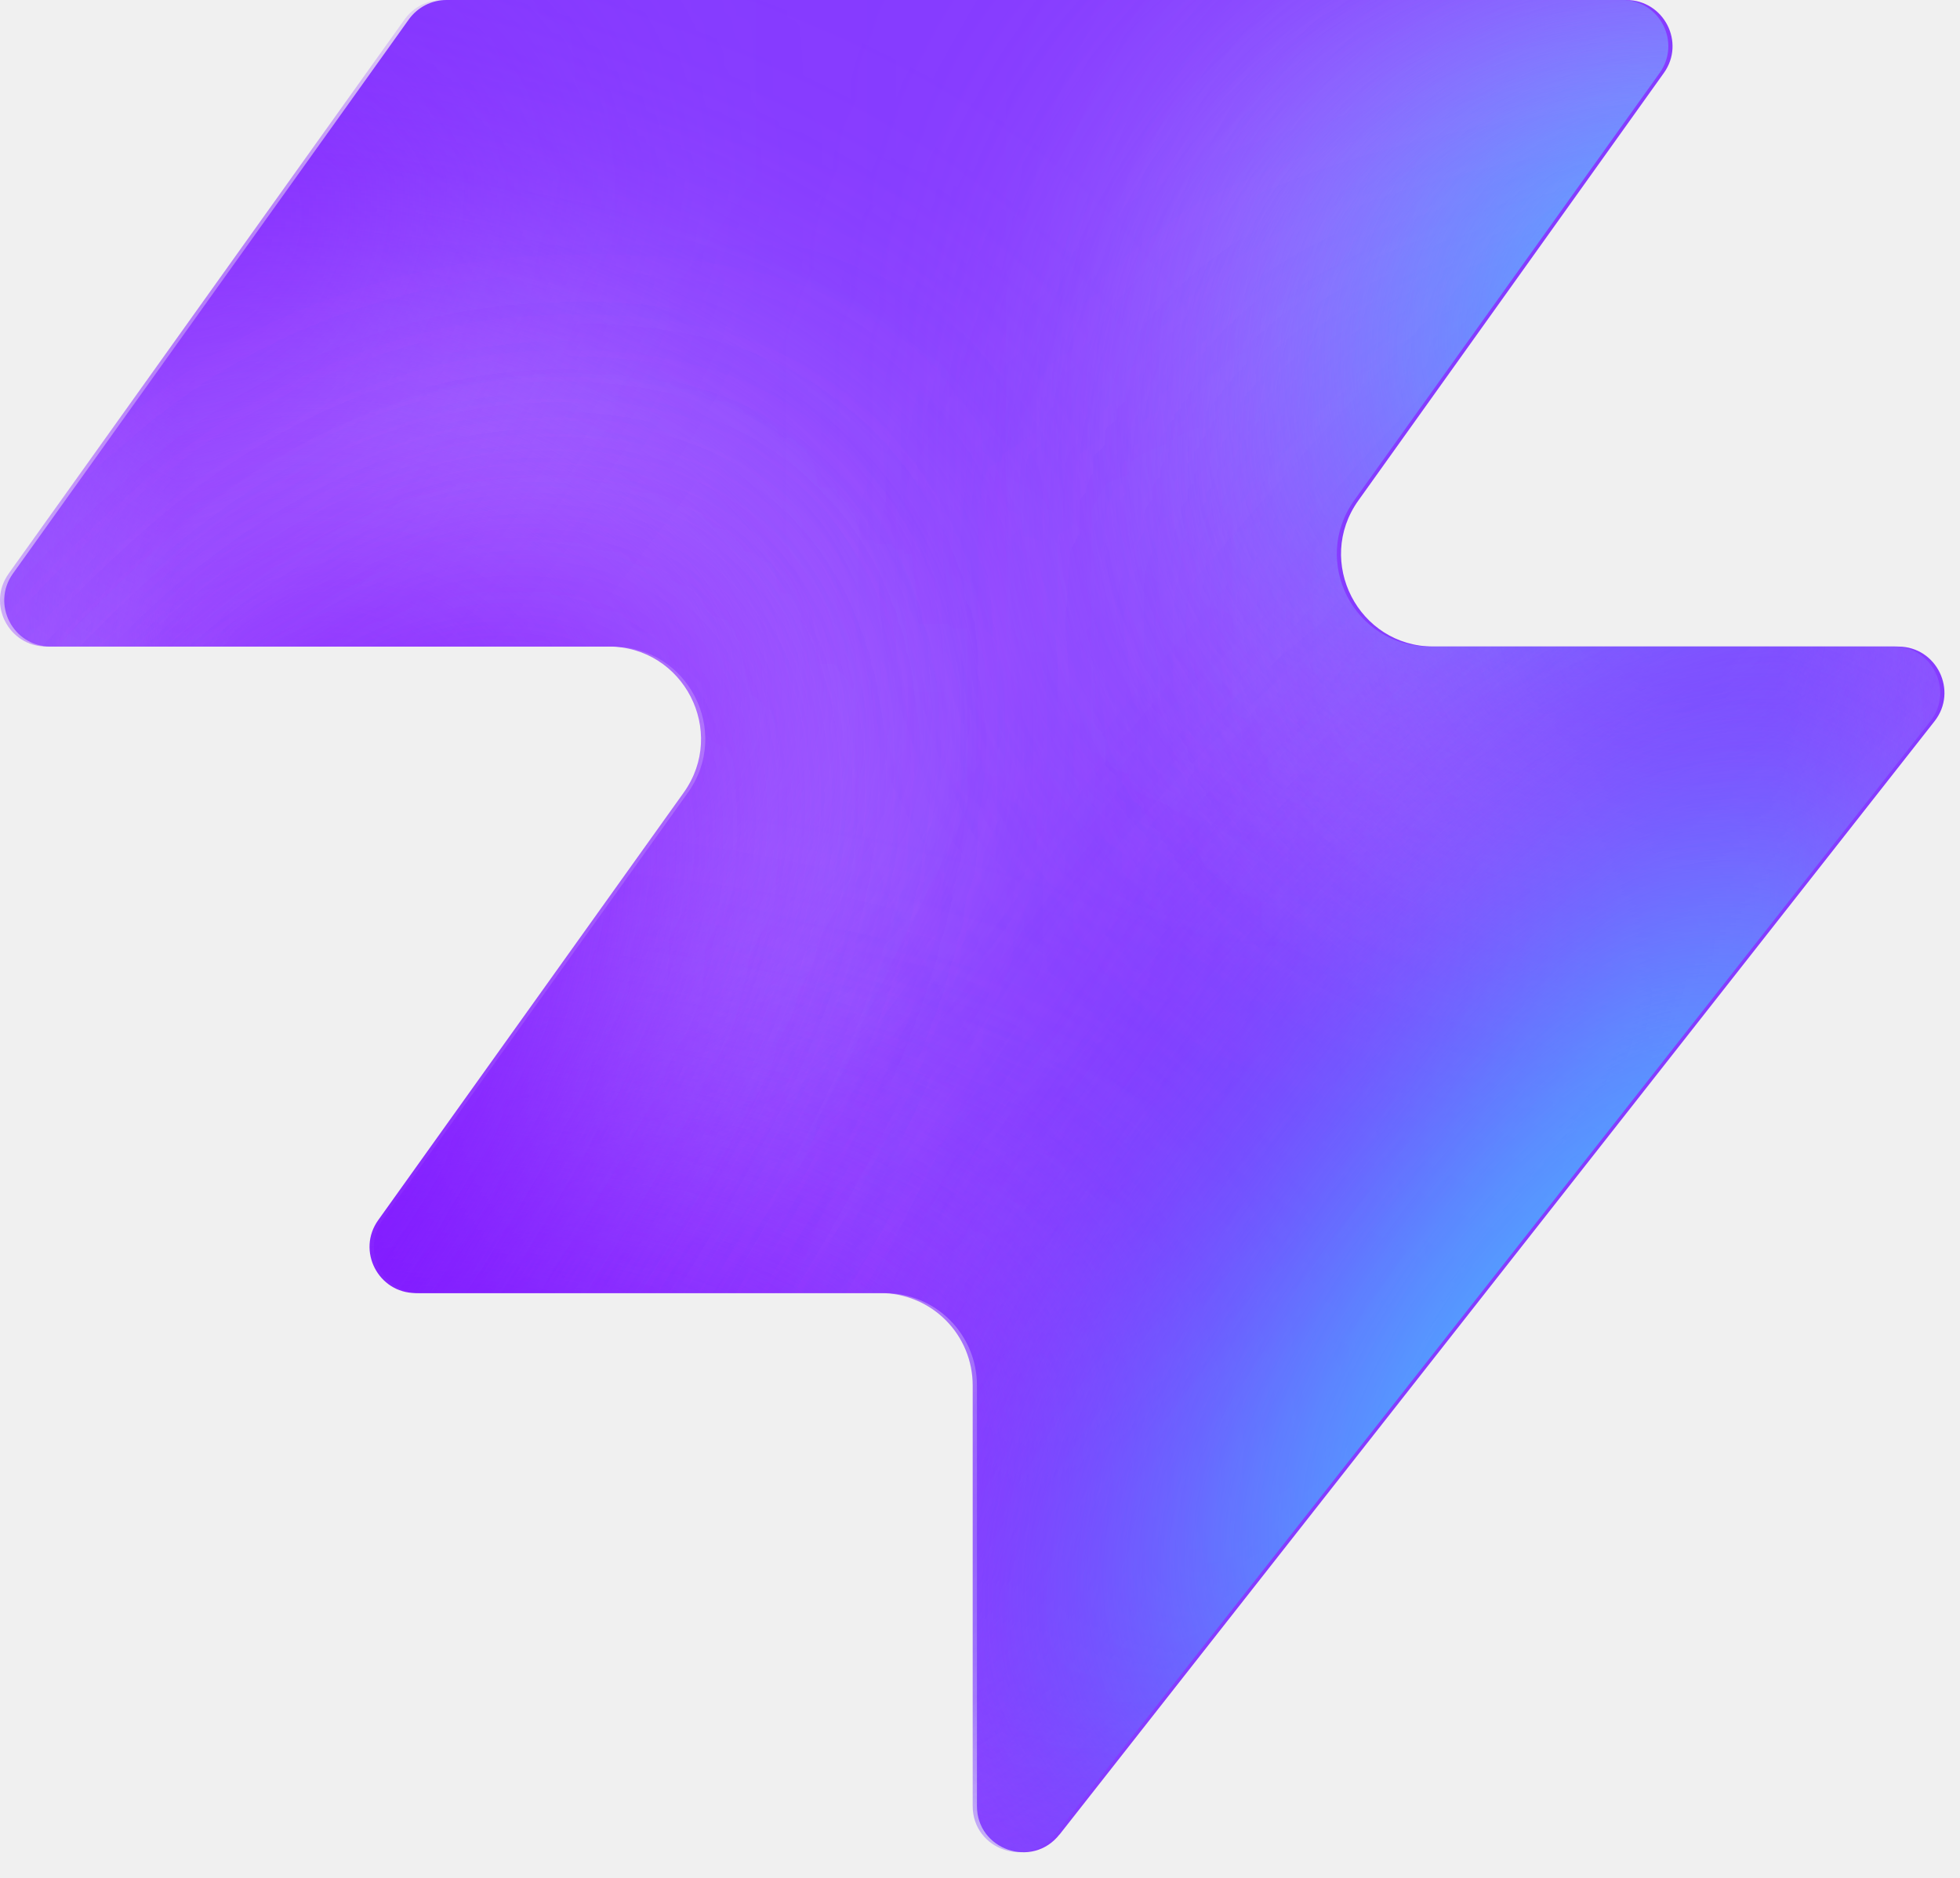
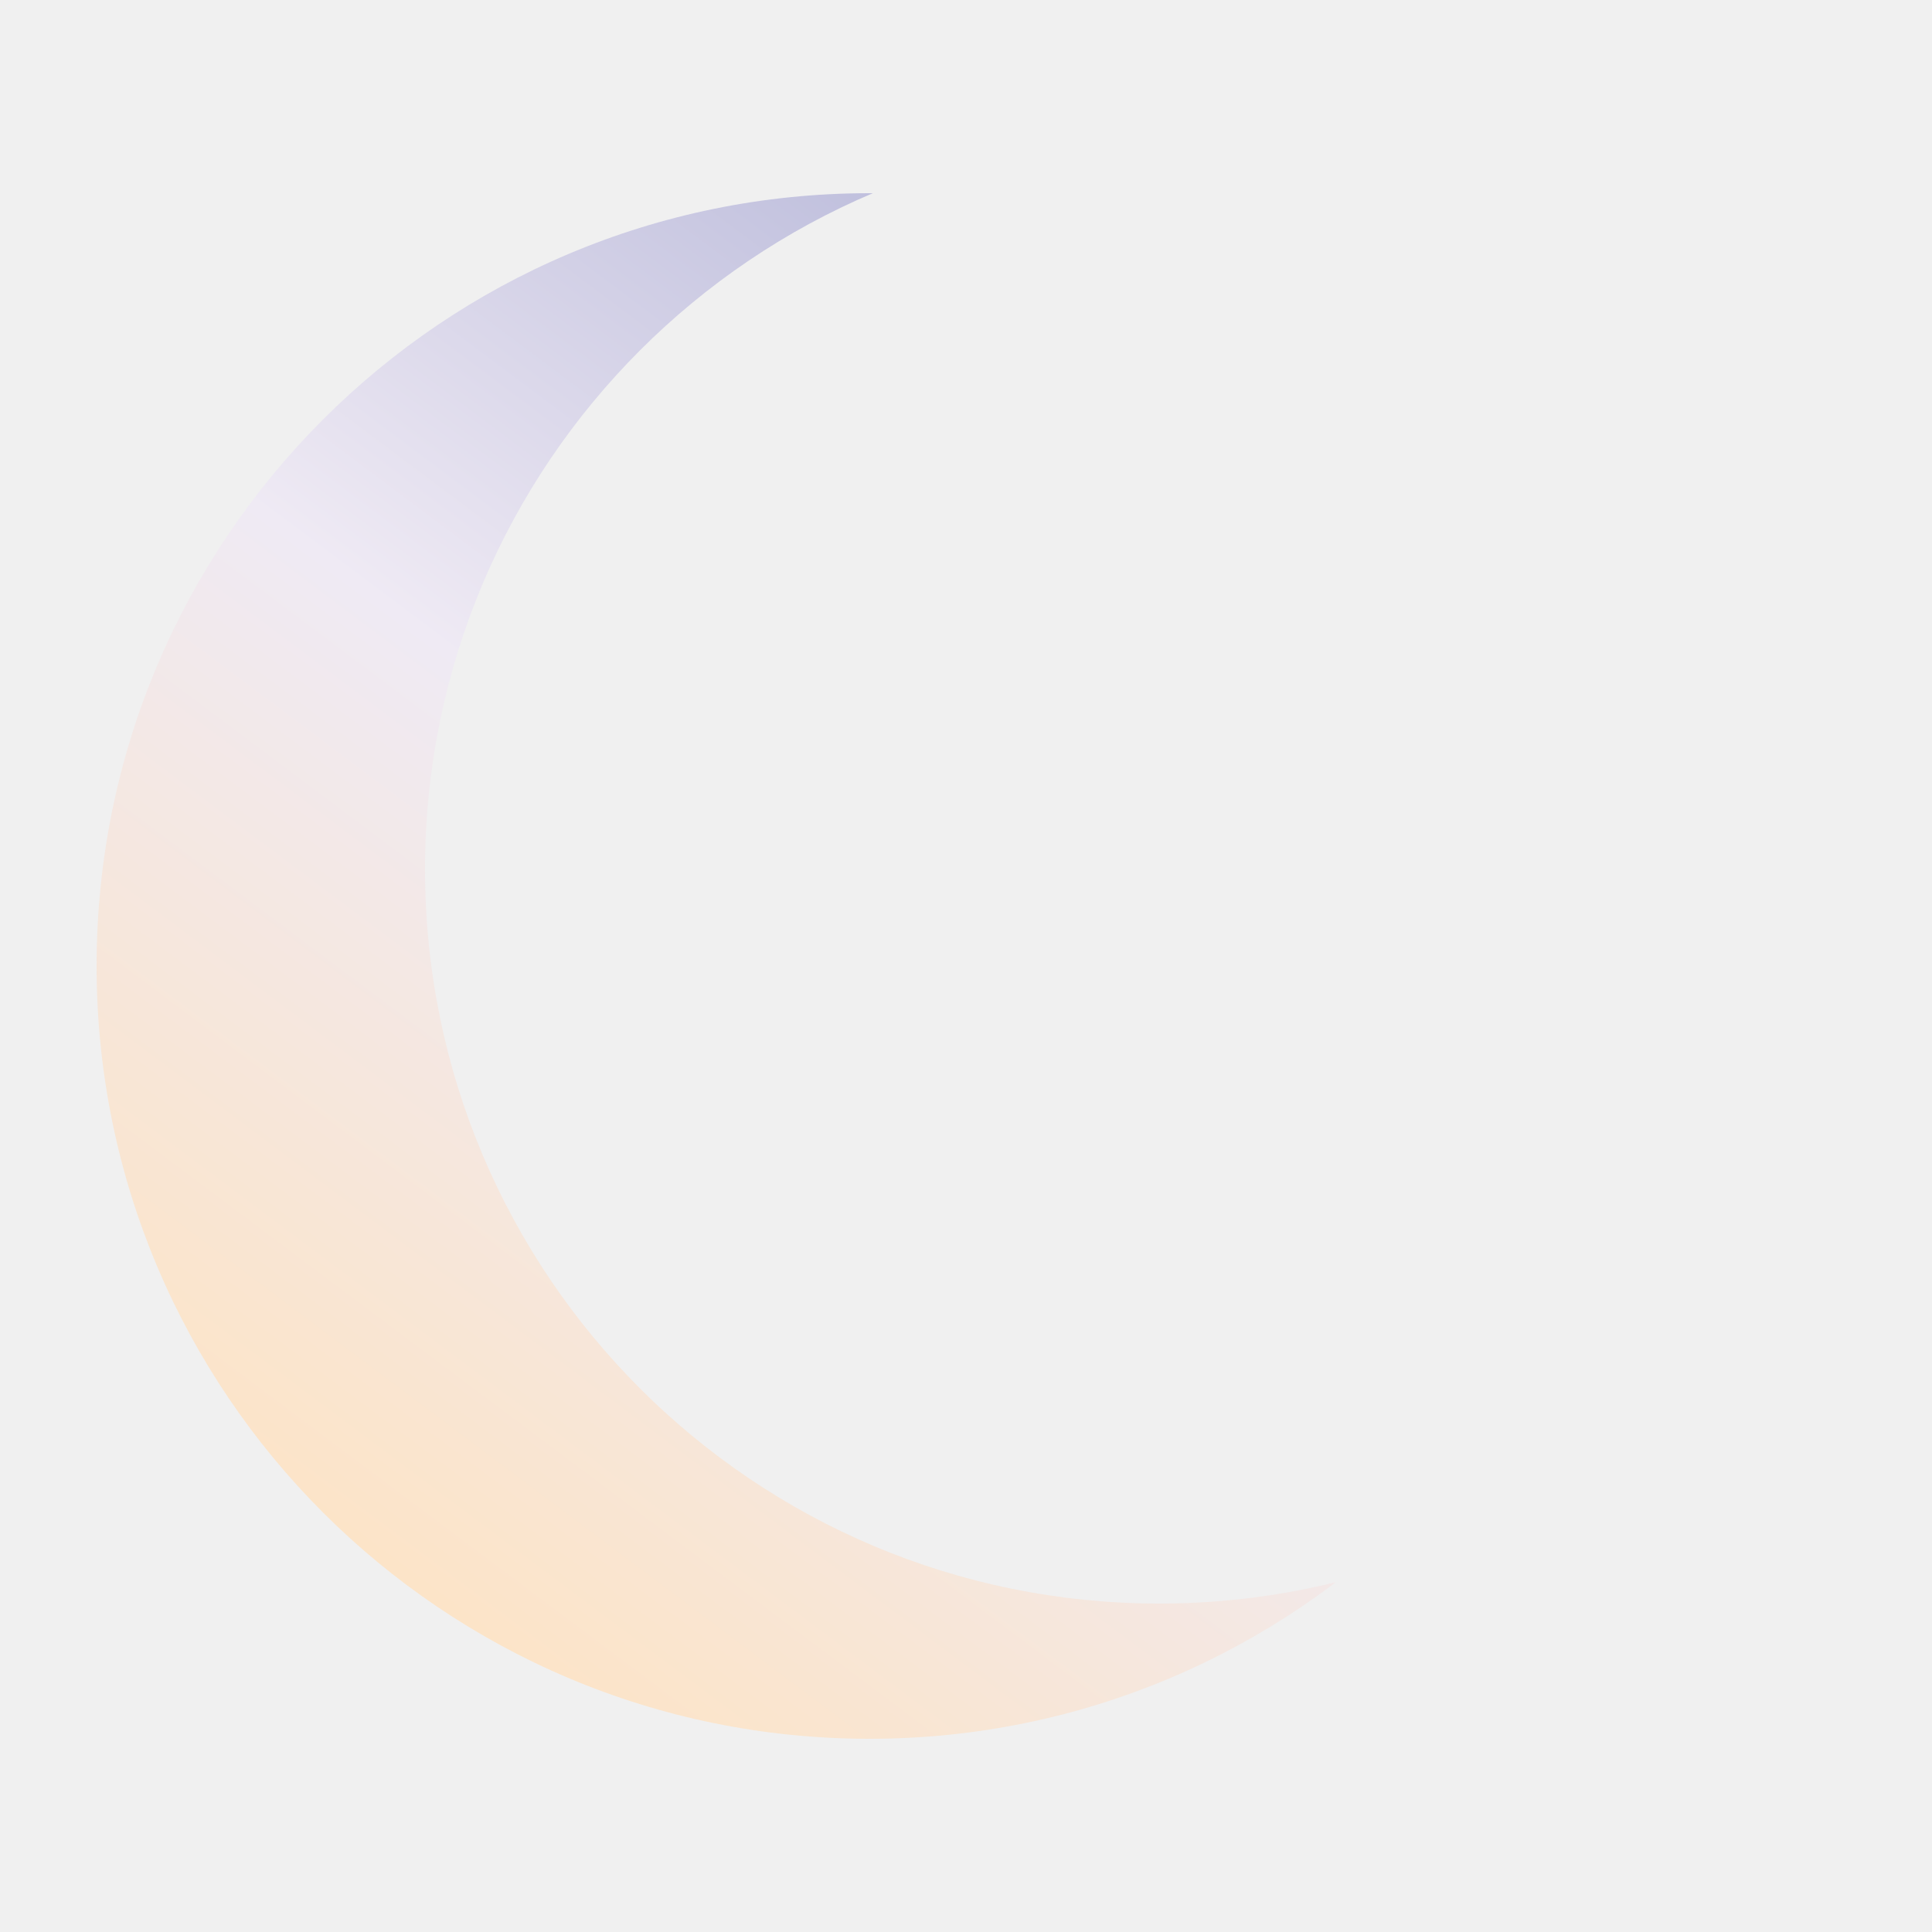
- <svg xmlns="http://www.w3.org/2000/svg" width="48" height="46" fill="none" viewBox="0 0 48 46">
-   <path fill="#863bff" d="M25.946 44.938c-.664.845-2.021.375-2.021-.698V33.937a2.26 2.26 0 0 0-2.262-2.262H10.287c-.92 0-1.456-1.04-.92-1.788l7.48-10.471c1.07-1.497 0-3.578-1.842-3.578H1.237c-.92 0-1.456-1.04-.92-1.788L10.013.474c.214-.297.556-.474.92-.474h28.894c.92 0 1.456 1.04.92 1.788l-7.48 10.471c-1.07 1.498 0 3.579 1.842 3.579h11.377c.943 0 1.473 1.088.89 1.83L25.947 44.94z" style="fill:#863bff;fill:color(display-p3 .525 .23 1);fill-opacity:1" />
-   <mask id="a" width="48" height="46" x="0" y="0" maskUnits="userSpaceOnUse" style="mask-type:alpha">
-     <path fill="#000" d="M25.842 44.938c-.664.844-2.021.375-2.021-.698V33.937a2.26 2.26 0 0 0-2.262-2.262H10.183c-.92 0-1.456-1.04-.92-1.788l7.48-10.471c1.07-1.498 0-3.579-1.842-3.579H1.133c-.92 0-1.456-1.04-.92-1.787L9.91.473c.214-.297.556-.474.92-.474h28.894c.92 0 1.456 1.04.92 1.788l-7.48 10.471c-1.07 1.498 0 3.578 1.842 3.578h11.377c.943 0 1.473 1.088.89 1.832L25.843 44.94z" style="fill:#000;fill-opacity:1" />
-   </mask>
-   <g mask="url(#a)">
-     <g filter="url(#b)">
-       <ellipse cx="5.508" cy="14.704" fill="#ede6ff" rx="5.508" ry="14.704" style="fill:#ede6ff;fill:color(display-p3 .927 .903 1);fill-opacity:1" transform="matrix(.00324 1 1 -.00324 -4.47 31.516)" />
-     </g>
-     <g filter="url(#c)">
-       <ellipse cx="10.399" cy="29.851" fill="#ede6ff" rx="10.399" ry="29.851" style="fill:#ede6ff;fill:color(display-p3 .927 .903 1);fill-opacity:1" transform="matrix(.00324 1 1 -.00324 -39.328 7.883)" />
-     </g>
-     <g filter="url(#d)">
-       <ellipse cx="5.508" cy="30.487" fill="#7e14ff" rx="5.508" ry="30.487" style="fill:#7e14ff;fill:color(display-p3 .492 .077 1);fill-opacity:1" transform="rotate(89.814 -25.913 -14.639)scale(1 -1)" />
-     </g>
-     <g filter="url(#e)">
-       <ellipse cx="5.508" cy="30.599" fill="#7e14ff" rx="5.508" ry="30.599" style="fill:#7e14ff;fill:color(display-p3 .492 .077 1);fill-opacity:1" transform="rotate(89.814 -32.644 -3.334)scale(1 -1)" />
-     </g>
-     <g filter="url(#f)">
-       <ellipse cx="5.508" cy="30.599" fill="#7e14ff" rx="5.508" ry="30.599" style="fill:#7e14ff;fill:color(display-p3 .492 .077 1);fill-opacity:1" transform="matrix(.00324 1 1 -.00324 -34.34 30.47)" />
-     </g>
-     <g filter="url(#g)">
-       <ellipse cx="14.072" cy="22.078" fill="#ede6ff" rx="14.072" ry="22.078" style="fill:#ede6ff;fill:color(display-p3 .927 .903 1);fill-opacity:1" transform="rotate(93.35 24.506 48.493)scale(-1 1)" />
-     </g>
-     <g filter="url(#h)">
-       <ellipse cx="3.47" cy="21.501" fill="#7e14ff" rx="3.47" ry="21.501" style="fill:#7e14ff;fill:color(display-p3 .492 .077 1);fill-opacity:1" transform="rotate(89.009 28.708 47.59)scale(-1 1)" />
-     </g>
-     <g filter="url(#i)">
-       <ellipse cx="3.47" cy="21.501" fill="#7e14ff" rx="3.47" ry="21.501" style="fill:#7e14ff;fill:color(display-p3 .492 .077 1);fill-opacity:1" transform="rotate(89.009 28.708 47.59)scale(-1 1)" />
-     </g>
-     <g filter="url(#j)">
-       <ellipse cx=".387" cy="8.972" fill="#7e14ff" rx="4.407" ry="29.108" style="fill:#7e14ff;fill:color(display-p3 .492 .077 1);fill-opacity:1" transform="rotate(39.51 .387 8.972)" />
-     </g>
-     <g filter="url(#k)">
-       <ellipse cx="47.523" cy="-6.092" fill="#7e14ff" rx="4.407" ry="29.108" style="fill:#7e14ff;fill:color(display-p3 .492 .077 1);fill-opacity:1" transform="rotate(37.892 47.523 -6.092)" />
-     </g>
-     <g filter="url(#l)">
-       <ellipse cx="41.412" cy="6.333" fill="#47bfff" rx="5.971" ry="9.665" style="fill:#47bfff;fill:color(display-p3 .28 .748 1);fill-opacity:1" transform="rotate(37.892 41.412 6.333)" />
-     </g>
-     <g filter="url(#m)">
-       <ellipse cx="-1.879" cy="38.332" fill="#7e14ff" rx="4.407" ry="29.108" style="fill:#7e14ff;fill:color(display-p3 .492 .077 1);fill-opacity:1" transform="rotate(37.892 -1.88 38.332)" />
-     </g>
-     <g filter="url(#n)">
-       <ellipse cx="-1.879" cy="38.332" fill="#7e14ff" rx="4.407" ry="29.108" style="fill:#7e14ff;fill:color(display-p3 .492 .077 1);fill-opacity:1" transform="rotate(37.892 -1.88 38.332)" />
-     </g>
-     <g filter="url(#o)">
-       <ellipse cx="35.651" cy="29.907" fill="#7e14ff" rx="4.407" ry="29.108" style="fill:#7e14ff;fill:color(display-p3 .492 .077 1);fill-opacity:1" transform="rotate(37.892 35.651 29.907)" />
-     </g>
-     <g filter="url(#p)">
-       <ellipse cx="38.418" cy="32.4" fill="#47bfff" rx="5.971" ry="15.297" style="fill:#47bfff;fill:color(display-p3 .28 .748 1);fill-opacity:1" transform="rotate(37.892 38.418 32.4)" />
-     </g>
-   </g>
+ <svg xmlns="http://www.w3.org/2000/svg" viewBox="0 0 100 100">
  <defs>
-     <filter id="b" width="60.045" height="41.654" x="-19.77" y="16.149" color-interpolation-filters="sRGB" filterUnits="userSpaceOnUse">
-       <feFlood flood-opacity="0" result="BackgroundImageFix" />
-       <feBlend in="SourceGraphic" in2="BackgroundImageFix" result="shape" />
-       <feGaussianBlur result="effect1_foregroundBlur_2002_17158" stdDeviation="7.659" />
-     </filter>
-     <filter id="c" width="90.34" height="51.437" x="-54.613" y="-7.533" color-interpolation-filters="sRGB" filterUnits="userSpaceOnUse">
-       <feFlood flood-opacity="0" result="BackgroundImageFix" />
-       <feBlend in="SourceGraphic" in2="BackgroundImageFix" result="shape" />
-       <feGaussianBlur result="effect1_foregroundBlur_2002_17158" stdDeviation="7.659" />
-     </filter>
-     <filter id="d" width="79.355" height="29.4" x="-49.64" y="2.03" color-interpolation-filters="sRGB" filterUnits="userSpaceOnUse">
-       <feFlood flood-opacity="0" result="BackgroundImageFix" />
-       <feBlend in="SourceGraphic" in2="BackgroundImageFix" result="shape" />
-       <feGaussianBlur result="effect1_foregroundBlur_2002_17158" stdDeviation="4.596" />
-     </filter>
-     <filter id="e" width="79.579" height="29.4" x="-45.045" y="20.029" color-interpolation-filters="sRGB" filterUnits="userSpaceOnUse">
-       <feFlood flood-opacity="0" result="BackgroundImageFix" />
-       <feBlend in="SourceGraphic" in2="BackgroundImageFix" result="shape" />
-       <feGaussianBlur result="effect1_foregroundBlur_2002_17158" stdDeviation="4.596" />
-     </filter>
-     <filter id="f" width="79.579" height="29.4" x="-43.513" y="21.178" color-interpolation-filters="sRGB" filterUnits="userSpaceOnUse">
-       <feFlood flood-opacity="0" result="BackgroundImageFix" />
-       <feBlend in="SourceGraphic" in2="BackgroundImageFix" result="shape" />
-       <feGaussianBlur result="effect1_foregroundBlur_2002_17158" stdDeviation="4.596" />
-     </filter>
-     <filter id="g" width="74.749" height="58.852" x="15.756" y="-17.901" color-interpolation-filters="sRGB" filterUnits="userSpaceOnUse">
-       <feFlood flood-opacity="0" result="BackgroundImageFix" />
-       <feBlend in="SourceGraphic" in2="BackgroundImageFix" result="shape" />
-       <feGaussianBlur result="effect1_foregroundBlur_2002_17158" stdDeviation="7.659" />
-     </filter>
-     <filter id="h" width="61.377" height="25.362" x="23.548" y="2.284" color-interpolation-filters="sRGB" filterUnits="userSpaceOnUse">
-       <feFlood flood-opacity="0" result="BackgroundImageFix" />
-       <feBlend in="SourceGraphic" in2="BackgroundImageFix" result="shape" />
-       <feGaussianBlur result="effect1_foregroundBlur_2002_17158" stdDeviation="4.596" />
-     </filter>
-     <filter id="i" width="61.377" height="25.362" x="23.548" y="2.284" color-interpolation-filters="sRGB" filterUnits="userSpaceOnUse">
-       <feFlood flood-opacity="0" result="BackgroundImageFix" />
-       <feBlend in="SourceGraphic" in2="BackgroundImageFix" result="shape" />
-       <feGaussianBlur result="effect1_foregroundBlur_2002_17158" stdDeviation="4.596" />
-     </filter>
-     <filter id="j" width="56.045" height="63.649" x="-27.636" y="-22.853" color-interpolation-filters="sRGB" filterUnits="userSpaceOnUse">
-       <feFlood flood-opacity="0" result="BackgroundImageFix" />
-       <feBlend in="SourceGraphic" in2="BackgroundImageFix" result="shape" />
-       <feGaussianBlur result="effect1_foregroundBlur_2002_17158" stdDeviation="4.596" />
-     </filter>
-     <filter id="k" width="54.814" height="64.646" x="20.116" y="-38.415" color-interpolation-filters="sRGB" filterUnits="userSpaceOnUse">
-       <feFlood flood-opacity="0" result="BackgroundImageFix" />
-       <feBlend in="SourceGraphic" in2="BackgroundImageFix" result="shape" />
-       <feGaussianBlur result="effect1_foregroundBlur_2002_17158" stdDeviation="4.596" />
-     </filter>
-     <filter id="l" width="33.541" height="35.313" x="24.641" y="-11.323" color-interpolation-filters="sRGB" filterUnits="userSpaceOnUse">
-       <feFlood flood-opacity="0" result="BackgroundImageFix" />
-       <feBlend in="SourceGraphic" in2="BackgroundImageFix" result="shape" />
-       <feGaussianBlur result="effect1_foregroundBlur_2002_17158" stdDeviation="4.596" />
-     </filter>
-     <filter id="m" width="54.814" height="64.646" x="-29.286" y="6.009" color-interpolation-filters="sRGB" filterUnits="userSpaceOnUse">
-       <feFlood flood-opacity="0" result="BackgroundImageFix" />
-       <feBlend in="SourceGraphic" in2="BackgroundImageFix" result="shape" />
-       <feGaussianBlur result="effect1_foregroundBlur_2002_17158" stdDeviation="4.596" />
-     </filter>
-     <filter id="n" width="54.814" height="64.646" x="-29.286" y="6.009" color-interpolation-filters="sRGB" filterUnits="userSpaceOnUse">
-       <feFlood flood-opacity="0" result="BackgroundImageFix" />
-       <feBlend in="SourceGraphic" in2="BackgroundImageFix" result="shape" />
-       <feGaussianBlur result="effect1_foregroundBlur_2002_17158" stdDeviation="4.596" />
-     </filter>
-     <filter id="o" width="54.814" height="64.646" x="8.244" y="-2.416" color-interpolation-filters="sRGB" filterUnits="userSpaceOnUse">
-       <feFlood flood-opacity="0" result="BackgroundImageFix" />
-       <feBlend in="SourceGraphic" in2="BackgroundImageFix" result="shape" />
-       <feGaussianBlur result="effect1_foregroundBlur_2002_17158" stdDeviation="4.596" />
-     </filter>
-     <filter id="p" width="39.409" height="43.623" x="18.713" y="10.588" color-interpolation-filters="sRGB" filterUnits="userSpaceOnUse">
-       <feFlood flood-opacity="0" result="BackgroundImageFix" />
-       <feBlend in="SourceGraphic" in2="BackgroundImageFix" result="shape" />
-       <feGaussianBlur result="effect1_foregroundBlur_2002_17158" stdDeviation="4.596" />
-     </filter>
+     <linearGradient id="moonGrad" x1="20%" y1="90%" x2="80%" y2="10%">
+       <stop offset="0%" stop-color="#fce4c8" />
+       <stop offset="50%" stop-color="#efeaf4" />
+       <stop offset="100%" stop-color="#b5b6d8" />
+     </linearGradient>
+     <mask id="moonMask">
+       <rect width="100" height="100" fill="white" />
+       <circle cx="60" cy="45" r="38" fill="black" />
+     </mask>
  </defs>
+   <circle cx="45" cy="50" r="40" fill="url(#moonGrad)" mask="url(#moonMask)" />
</svg>
